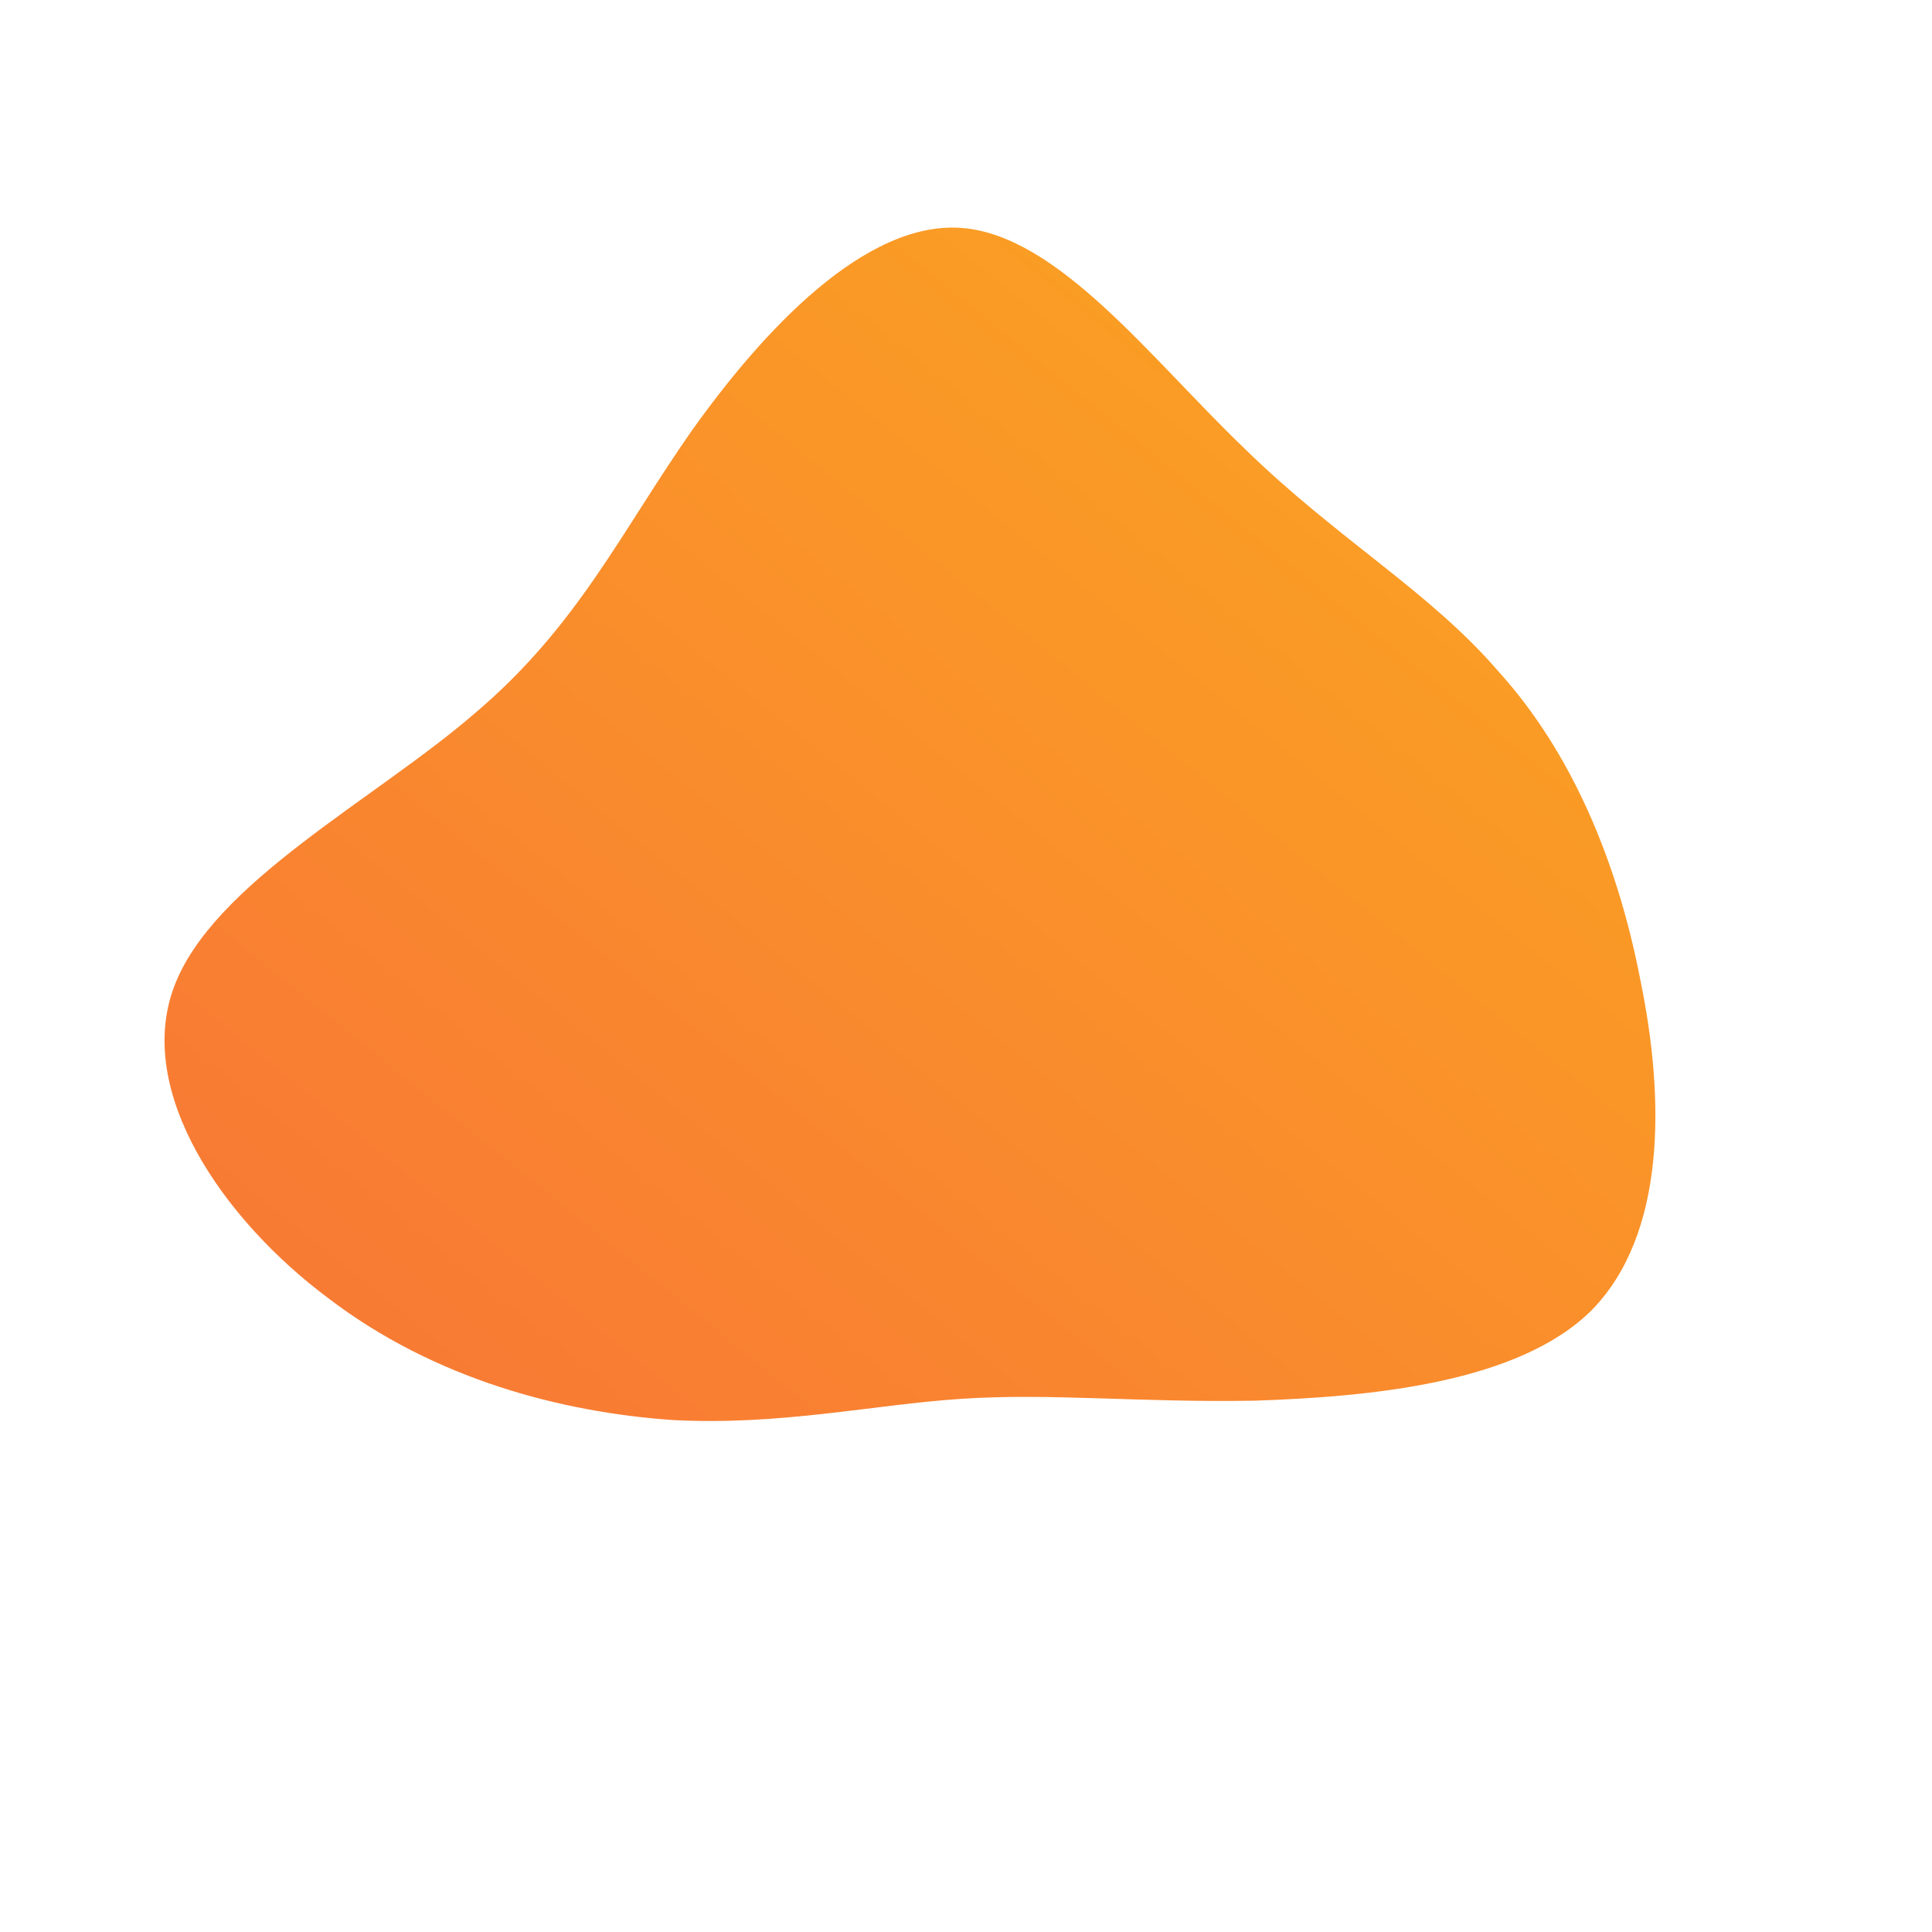
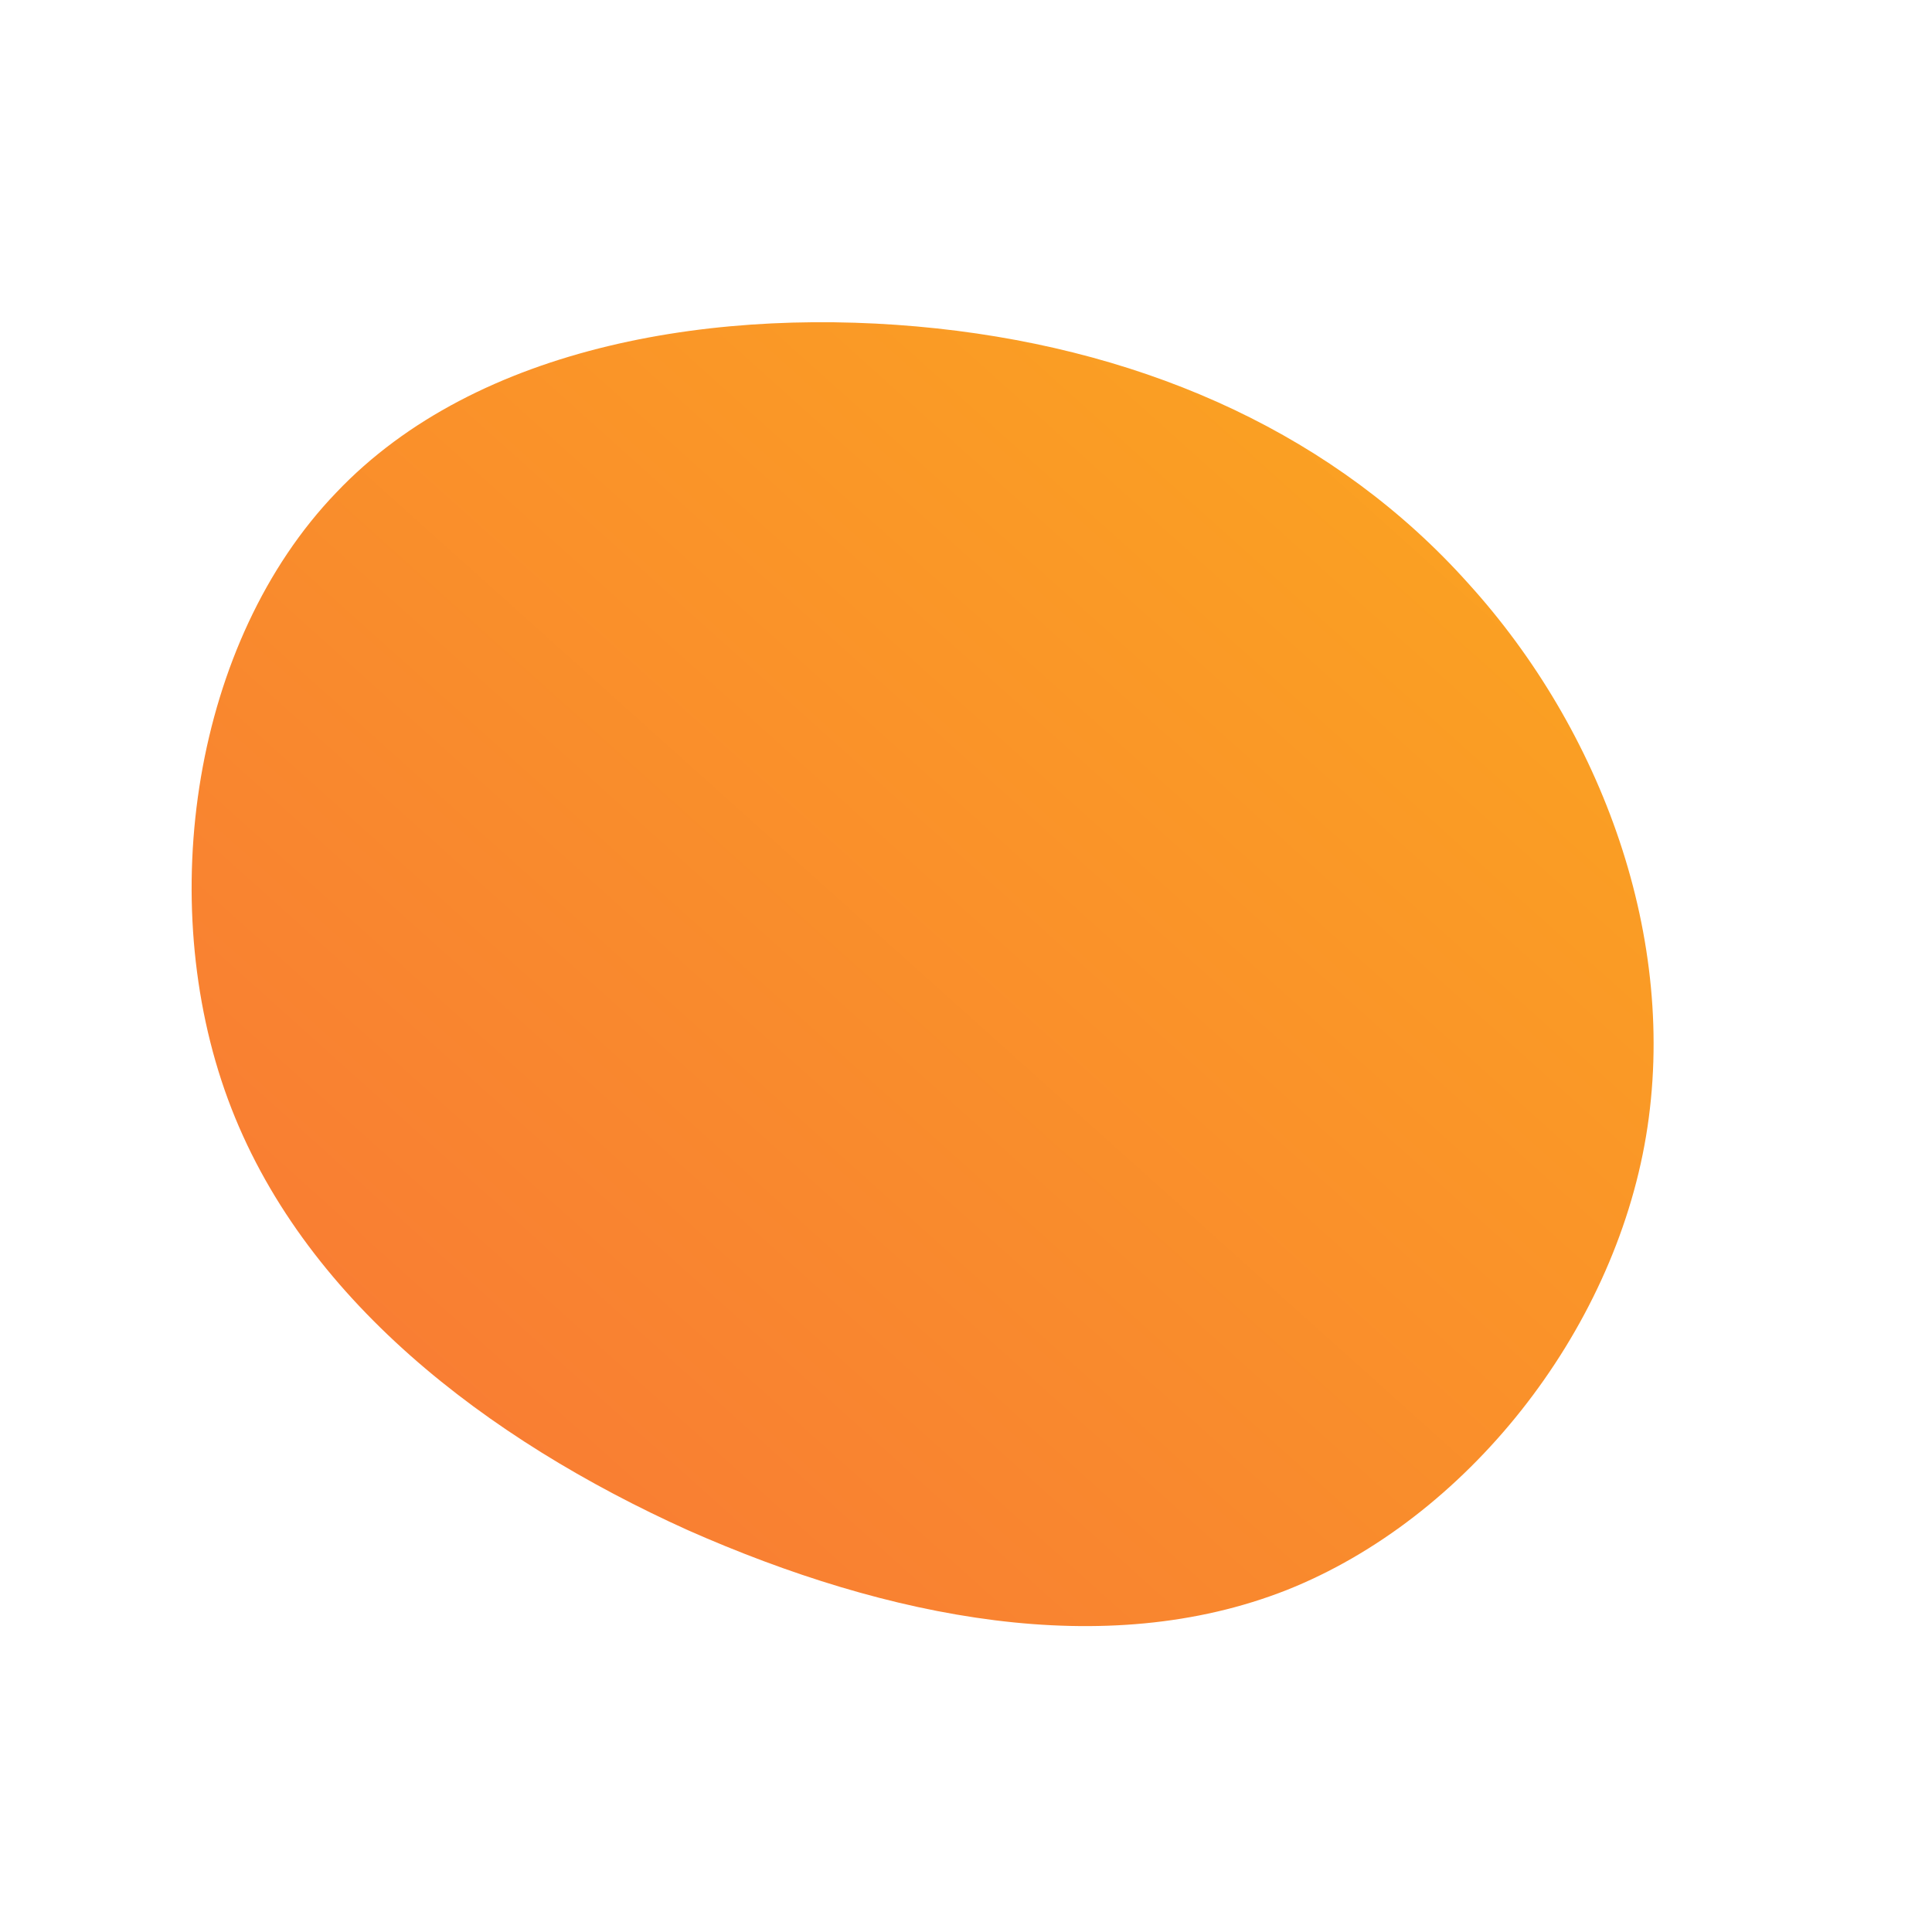
<svg xmlns="http://www.w3.org/2000/svg" id="sw-js-blob-svg" viewBox="0 0 100 100" version="1.1">
  <defs>
    <linearGradient id="sw-gradient" x1="0" x2="1" y1="1" y2="0">
      <stop id="stop1" stop-color="rgba(248, 117, 55, 1)" offset="0%" />
      <stop id="stop2" stop-color="rgba(251, 168, 31, 1)" offset="100%" />
    </linearGradient>
  </defs>
-   <path fill="url(#sw-gradient)" d="M14.4,-26.8C19.2,-22.1,24,-19.4,27.6,-15.2C31.3,-11.1,33.7,-5.5,34.9,0.7C36.2,7,36.2,13.9,32.4,17.8C28.6,21.6,20.9,22.3,14.9,22.5C8.9,22.6,4.4,22.1,-0.2,22.4C-4.8,22.7,-9.6,23.8,-15.2,23.5C-20.9,23.1,-27.5,21.4,-33,17.2C-38.5,13.1,-43,6.5,-41,1.1C-39,-4.3,-30.6,-8.6,-25.4,-13.1C-20.1,-17.6,-17.9,-22.4,-14.2,-27.7C-10.5,-32.9,-5.2,-38.6,-0.2,-38.2C4.8,-37.8,9.6,-31.4,14.4,-26.8Z" width="100%" height="100%" transform="translate(50 50)" stroke-width="0" style="transition: 0.3s;" stroke="url(#sw-gradient)" />
+   <path fill="url(#sw-gradient)" d="M26,-19.8C32.9,-12.2,36.9,-1.4,35.2,8.8C33.5,19,25.9,28.6,16.6,32.3C7.2,36,-4,33.8,-14.4,29.2C-24.8,24.5,-34.4,17.2,-38.2,6.9C-42,-3.4,-40,-16.8,-32.6,-24.5C-25.3,-32.2,-12.7,-34.2,-1.5,-33C9.6,-31.8,19.2,-27.4,26,-19.8Z" width="100%" height="100%" transform="translate(50 50)" stroke-width="0" style="transition: 0.3s;" />
</svg>
